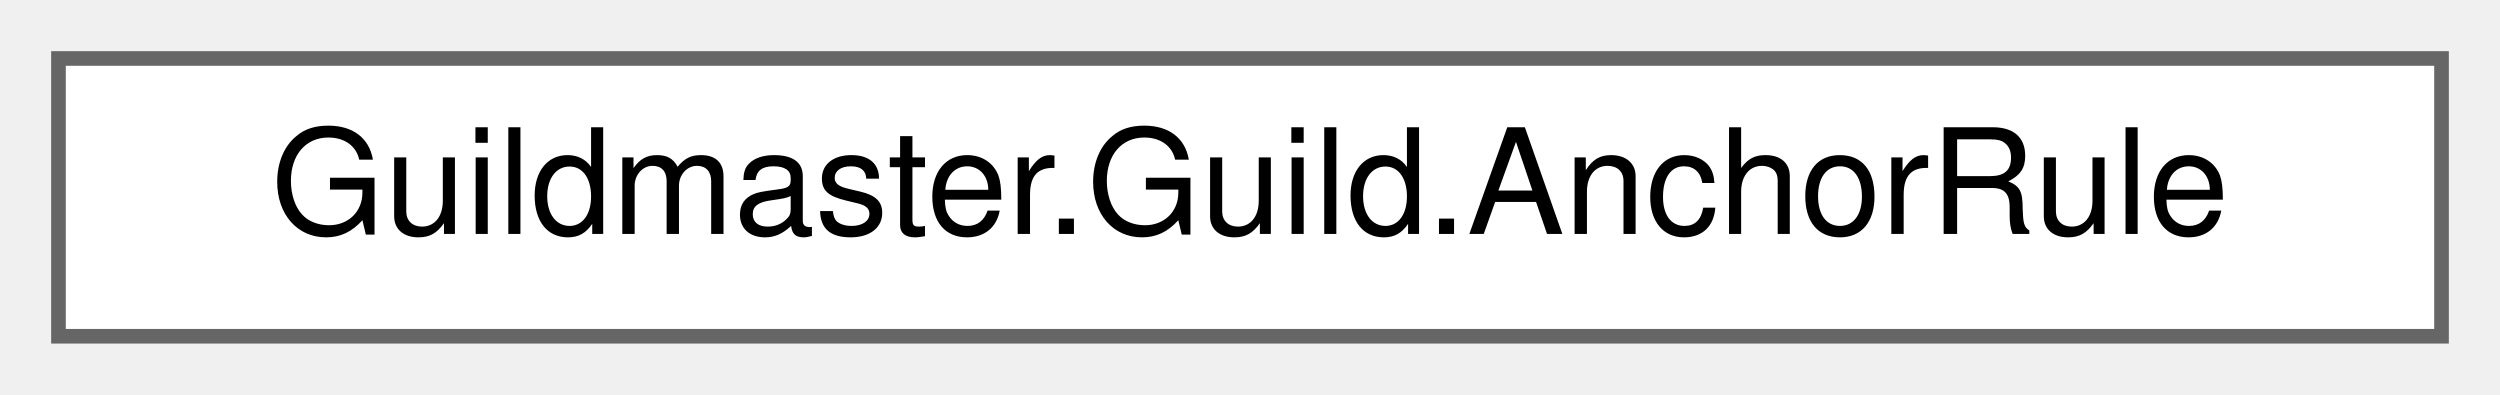
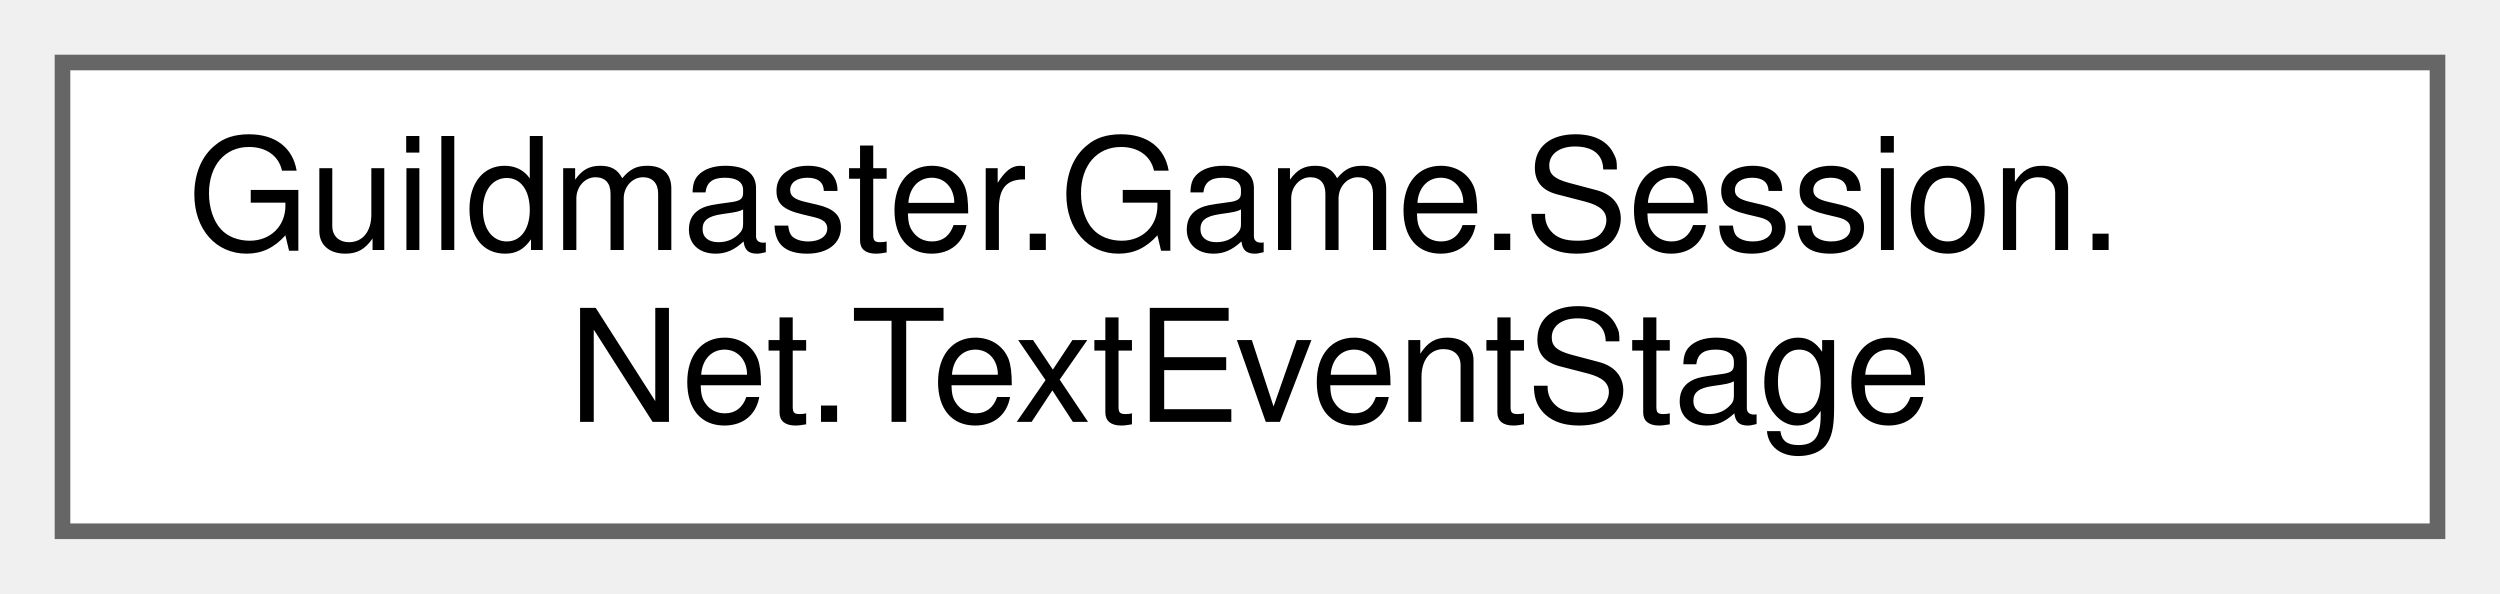
- <svg xmlns="http://www.w3.org/2000/svg" xmlns:xlink="http://www.w3.org/1999/xlink" width="171pt" height="27pt" viewBox="0.00 0.00 171.00 27.00">
-   <g id="graph0" class="graph" transform="scale(1 1) rotate(0) translate(4 23)">
+ <svg xmlns="http://www.w3.org/2000/svg" xmlns:xlink="http://www.w3.org/1999/xlink" width="160pt" height="38pt" viewBox="0.00 0.00 160.00 38.00">
+   <g id="graph0" class="graph" transform="scale(1 1) rotate(0) translate(4 34)">
    <g id="Node000000" class="node">
      <g id="a_Node000000">
-         <a xlink:href="structGuildmaster_1_1Guild_1_1AnchorRule.html" target="_top" xlink:title="Якорь: на этаже Floor ВСЯ колонка получает тип Type (перекрывает зону).">
-           <polygon fill="white" stroke="#666666" points="163,-19 0,-19 0,0 163,0 163,-19" />
-           <text text-anchor="middle" x="81.5" y="-7" font-family="Helvetica,sans-Serif" font-size="10.00">Guildmaster.Guild.AnchorRule</text>
+         <a xlink:href="structGuildmaster_1_1Game_1_1Session_1_1Net_1_1TextEventStage.html" target="_top" xlink:title="Текстовое событие: какое показать и сколько золота у группы на руках.">
+           <polygon fill="white" stroke="#666666" points="152,-30 0,-30 0,0 152,0 152,-30" />
+           <text text-anchor="start" x="8" y="-18" font-family="Helvetica,sans-Serif" font-size="10.00">Guildmaster.Game.Session.</text>
+           <text text-anchor="middle" x="76" y="-7" font-family="Helvetica,sans-Serif" font-size="10.00">Net.TextEventStage</text>
        </a>
      </g>
    </g>
  </g>
</svg>
